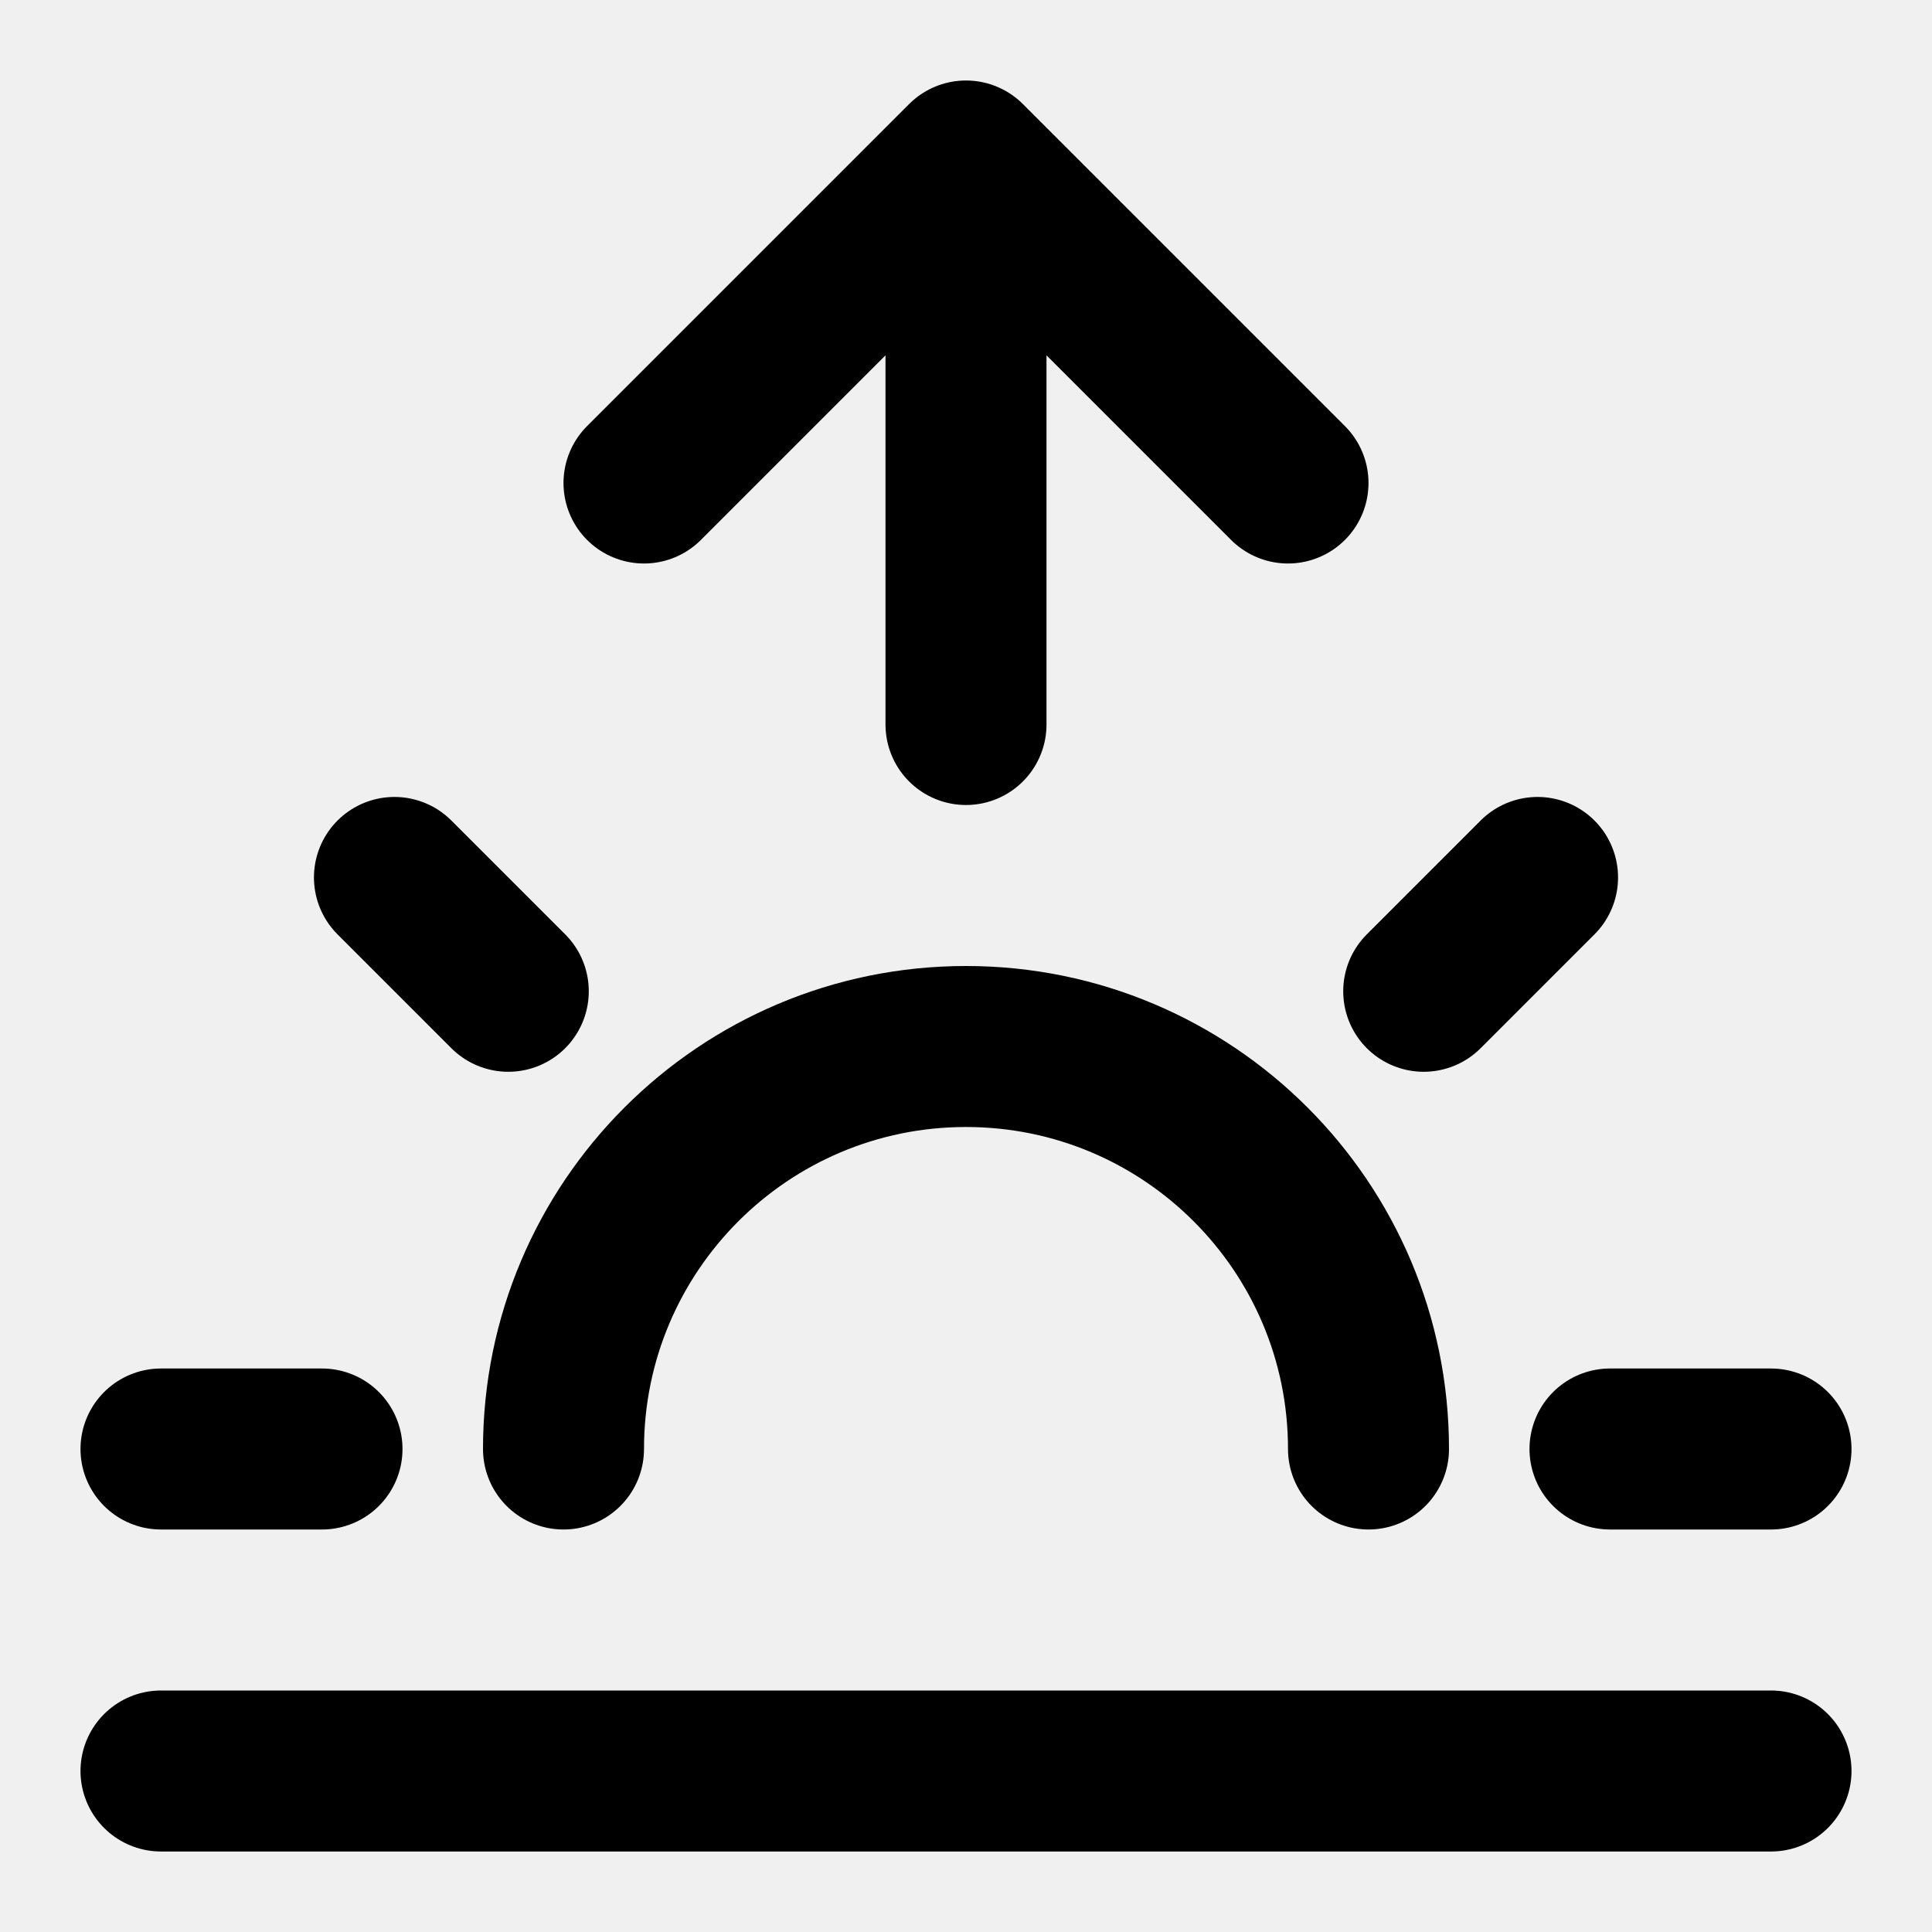
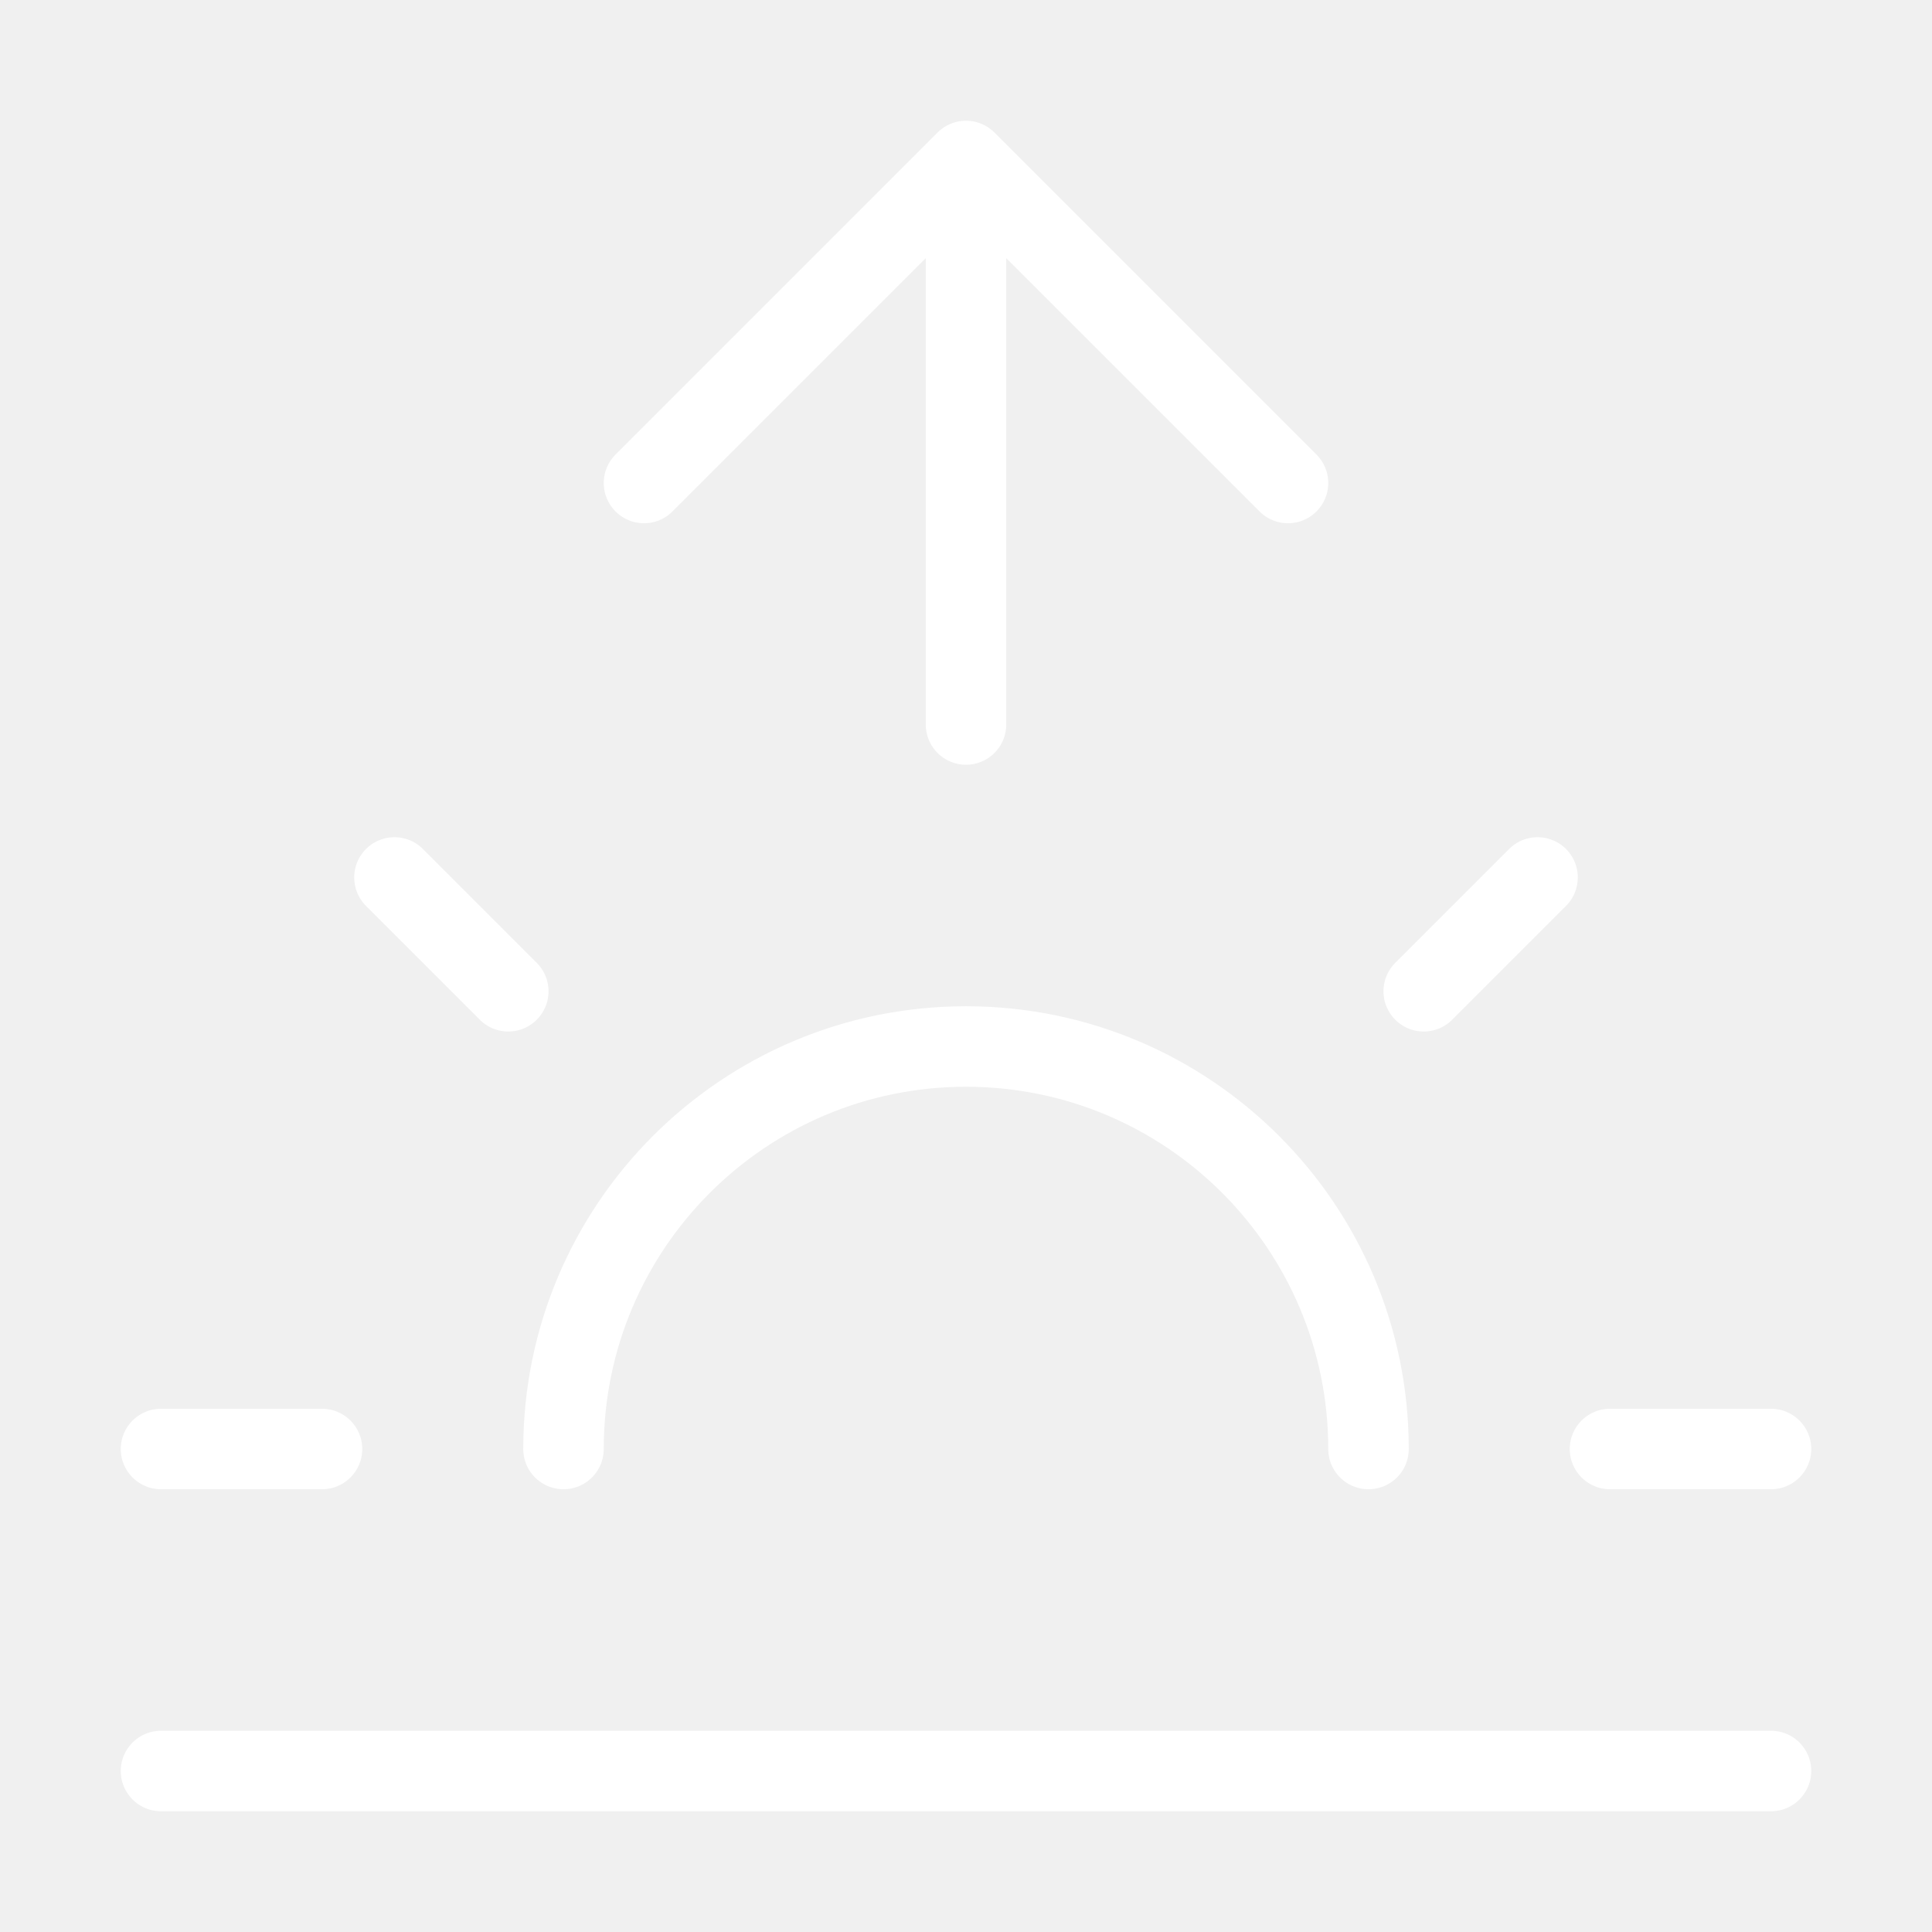
<svg xmlns="http://www.w3.org/2000/svg" width="800px" height="800px" viewBox="0 0 24 24" fill="none">
-   <path d="M4 18H2M6.314 12.314L4.9 10.9M17.686 12.314L19.1 10.9M22 18H20M7 18C7 15.239 9.239 13 12 13C14.761 13 17 15.239 17 18M22 22H2M16 6L12 2M12 2L8 6M12 2V9" stroke="#000000" stroke-width="2" stroke-linecap="round" stroke-linejoin="round" />
+   <path d="M4 18H2M6.314 12.314L4.9 10.9M17.686 12.314L19.1 10.9M22 18H20M7 18C7 15.239 9.239 13 12 13C14.761 13 17 15.239 17 18M22 22H2M16 6L12 2M12 2L8 6M12 2V9" stroke="#fff" stroke-width="1" stroke-linecap="round" stroke-linejoin="round" />
</svg>
